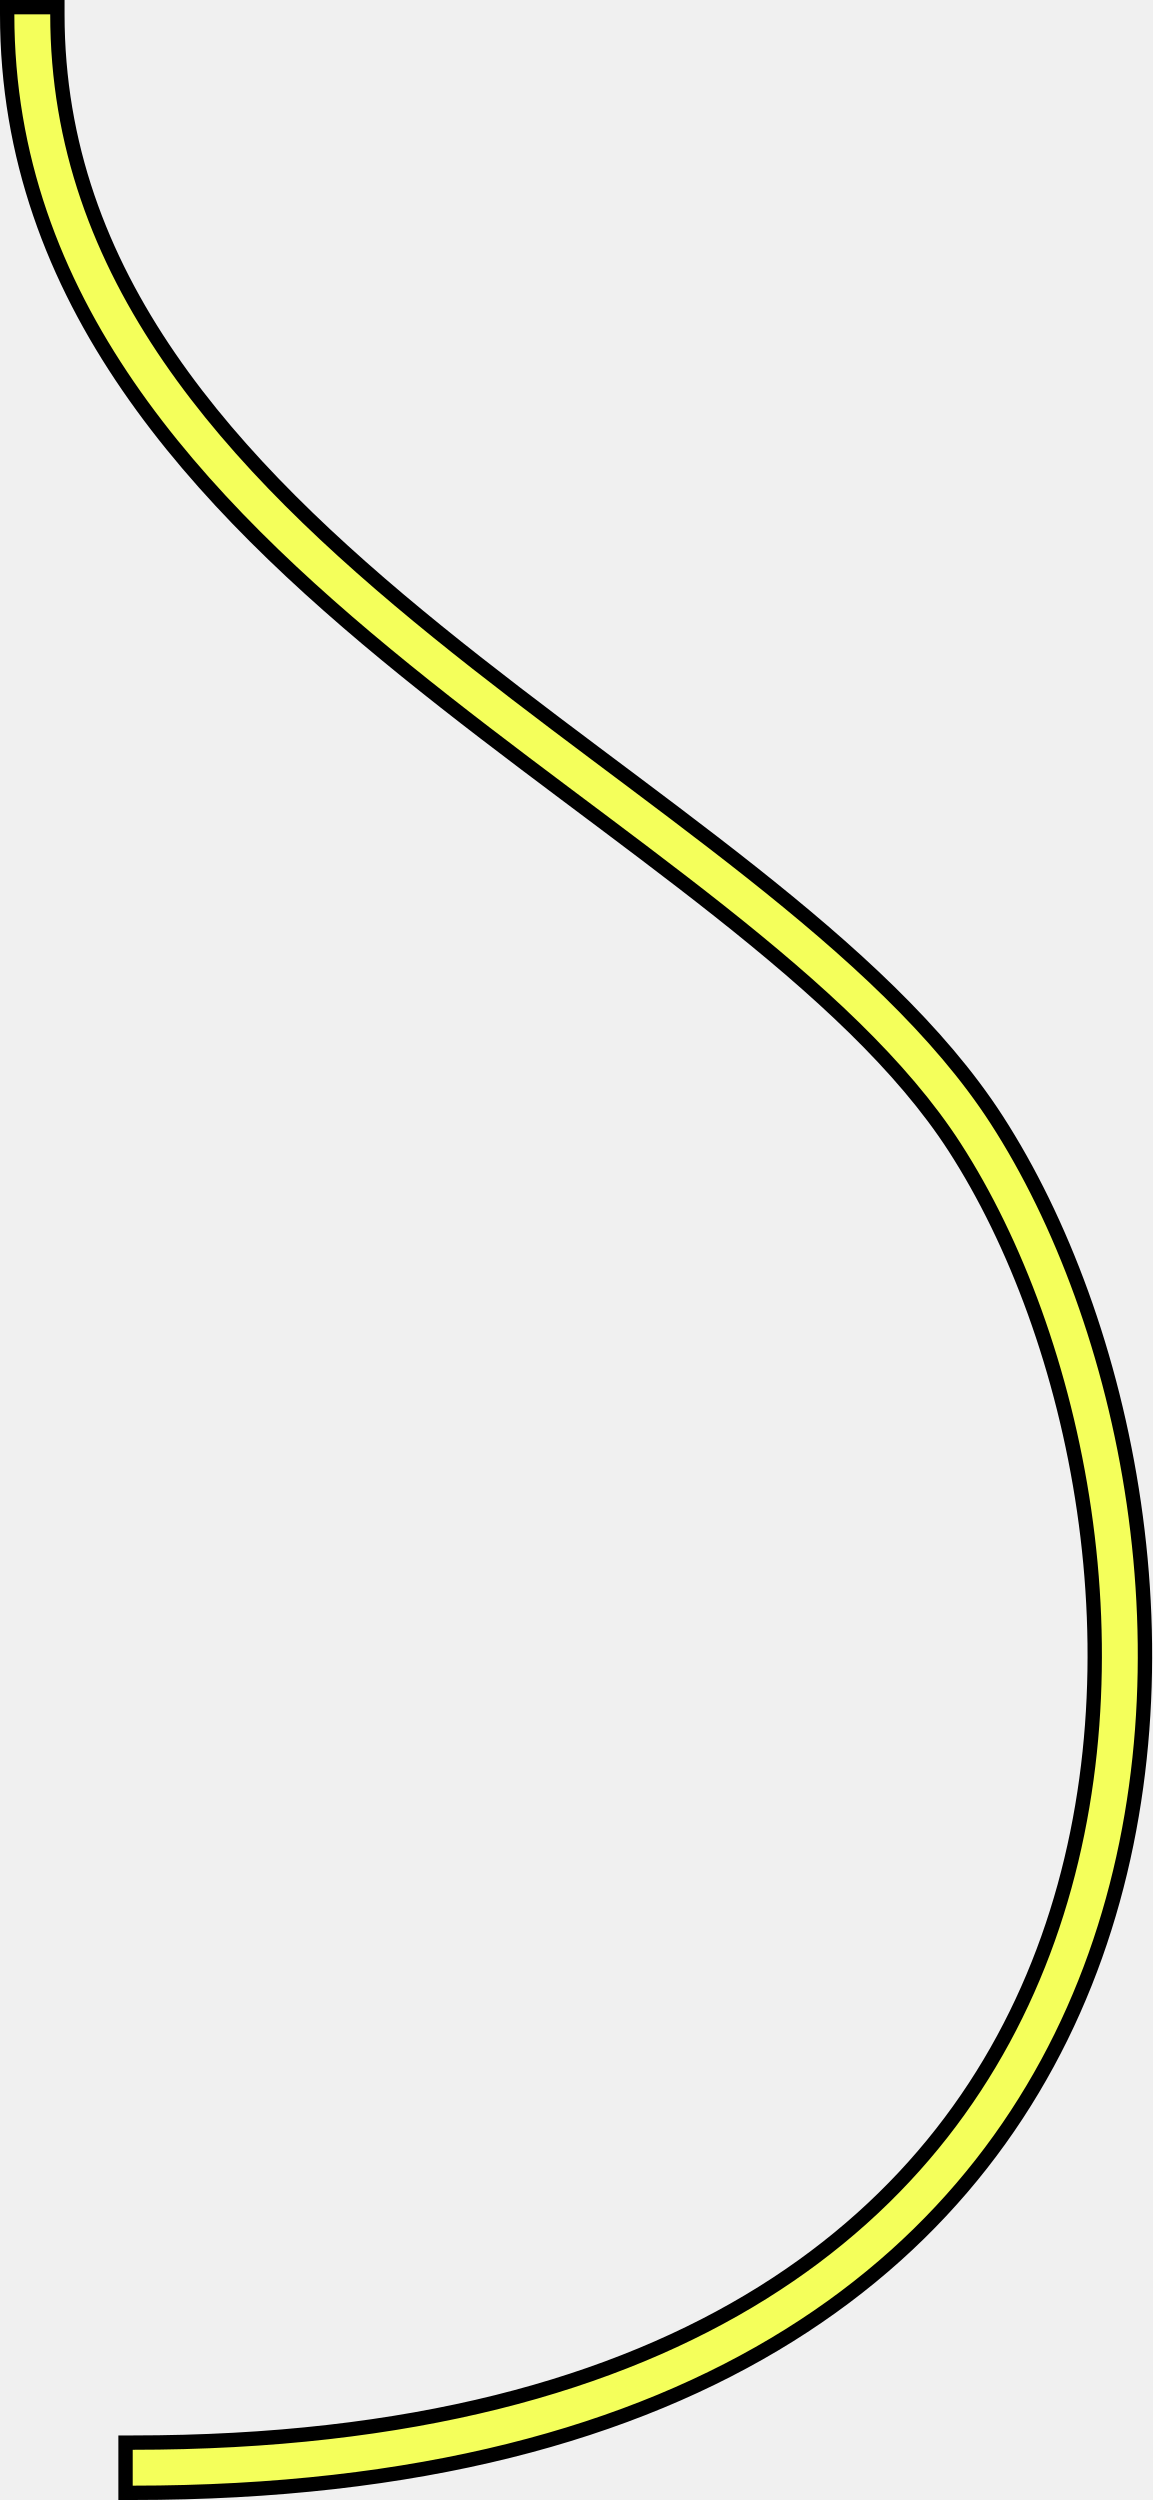
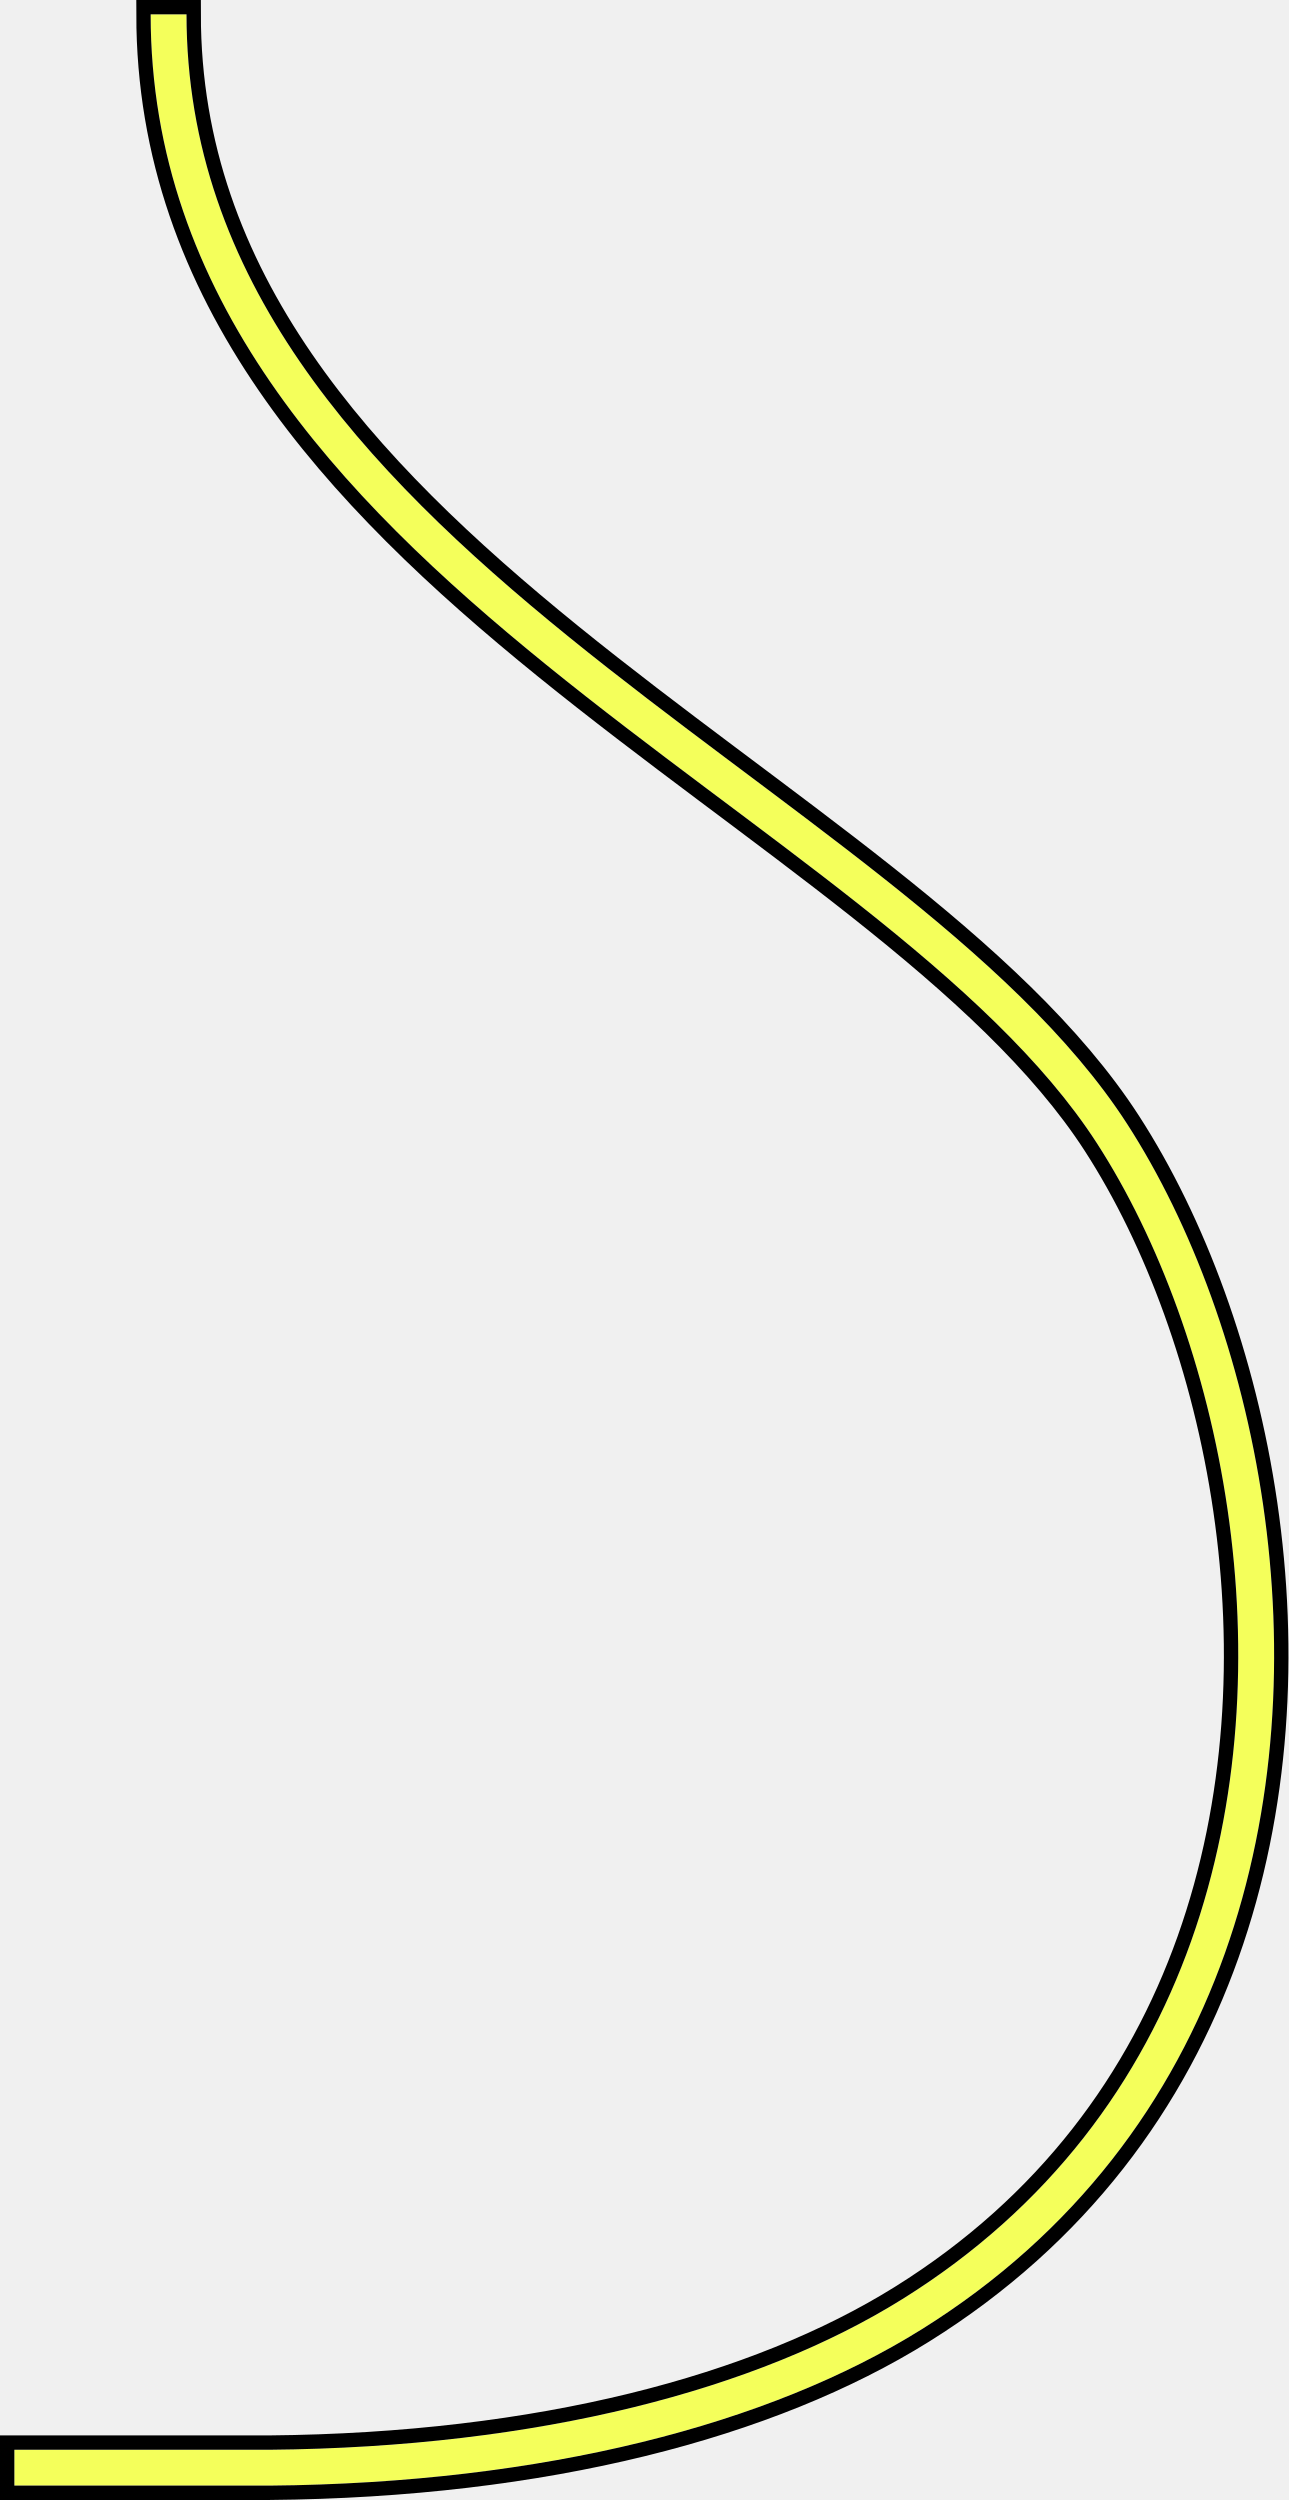
- <svg xmlns="http://www.w3.org/2000/svg" preserveAspectRatio="none" overflow="visible" style="display: block;" width="160.609" height="348.5" viewBox="0 0 160.609 348.5" fill="none">
-   <path id="Optical Fiber B2" d="M8 1V2C8 38.354 32.004 64.563 60.953 88.03C68.156 93.87 75.608 99.496 83.014 105.049C90.402 110.589 97.759 116.066 104.688 121.553C118.499 132.49 130.942 143.714 138.94 156.102C157.041 184.134 167.228 231.761 152.689 272.61C145.383 293.139 131.829 311.941 109.974 325.571C88.151 339.181 58.274 347.5 18.5 347.5H17.5V340.5H18.5C57.319 340.5 85.825 332.382 106.269 319.632C126.679 306.903 139.275 289.423 146.094 270.265C159.806 231.739 150.15 186.366 133.06 159.898C125.723 148.536 114.06 137.906 100.341 127.041C93.503 121.626 86.237 116.215 78.814 110.649C71.409 105.097 63.861 99.399 56.544 93.468C27.411 69.851 1 41.81 1 2V1H8Z" fill="#F4FF5B" stroke="black" stroke-width="2" />
+ <svg xmlns="http://www.w3.org/2000/svg" xmlns:xlink="http://www.w3.org/1999/xlink" preserveAspectRatio="none" overflow="visible" style="display: block;" width="179.609" height="348.492" viewBox="0 0 179.609 348.492" fill="none">
+   <g id="Optical Fiber B2">
+     <use xlink:href="#stroke0_0_32" fill="#F4FF5B" />
+     <mask id="stroke1_0_32" maskUnits="userSpaceOnUse" x="0" y="0" width="180" height="349" fill="black">
+       <rect fill="white" width="180" height="349" />
+       <use xlink:href="#stroke0_0_32" />
+     </mask>
+     <path d="M26 2C26 38.848 50.348 65.318 79.323 88.807C86.543 94.659 94.008 100.296 101.414 105.849C108.807 111.392 116.151 116.861 123.066 122.337C136.865 133.264 149.197 144.403 157.101 156.644C175.057 184.452 185.168 231.758 170.747 272.275C163.51 292.609 150.093 311.221 128.444 324.723C107.276 337.925 75.991 346.148 37.5 346.489C36.67 346.496 2.837 346.489 2 346.489V341.489C2.837 341.489 36.67 341.496 37.5 341.489C75.291 341.148 105.601 333.076 125.798 320.48C146.415 307.623 159.148 289.954 166.036 270.6C179.866 231.742 170.134 186.048 152.899 159.356C145.468 147.848 133.695 137.132 119.962 126.257C113.111 120.832 105.832 115.412 98.414 109.85C91.008 104.297 83.475 98.61 76.174 92.691C47.067 69.096 21 41.316 21 2H26Z" stroke-width="4" stroke="black" mask="url(#stroke1_0_32)" />
+   </g>
+   <defs>
+     <path id="stroke0_0_32" d="M26 2C26 38.848 50.348 65.318 79.323 88.807C86.543 94.659 94.008 100.296 101.414 105.849C108.807 111.392 116.151 116.861 123.066 122.337C136.865 133.264 149.197 144.403 157.101 156.644C175.057 184.452 185.168 231.758 170.747 272.275C163.51 292.609 150.093 311.221 128.444 324.723C107.276 337.925 75.991 346.148 37.5 346.489C36.67 346.496 2.837 346.489 2 346.489V341.489C2.837 341.489 36.67 341.496 37.5 341.489C75.291 341.148 105.601 333.076 125.798 320.48C146.415 307.623 159.148 289.954 166.036 270.6C179.866 231.742 170.134 186.048 152.899 159.356C145.468 147.848 133.695 137.132 119.962 126.257C113.111 120.832 105.832 115.412 98.414 109.85C91.008 104.297 83.475 98.61 76.174 92.691C47.067 69.096 21 41.316 21 2H26Z" />
+   </defs>
</svg>
